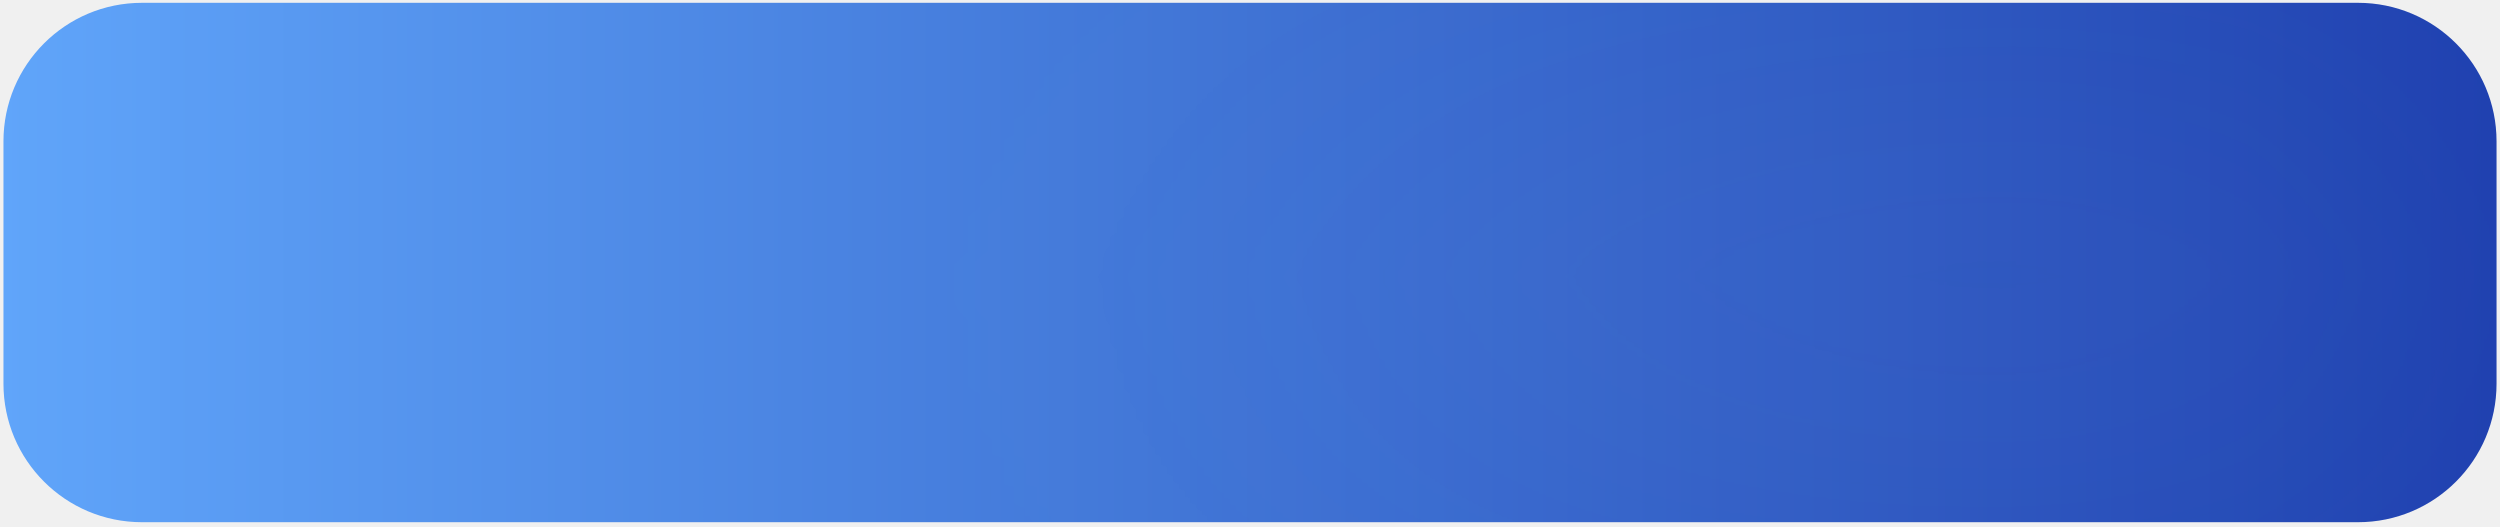
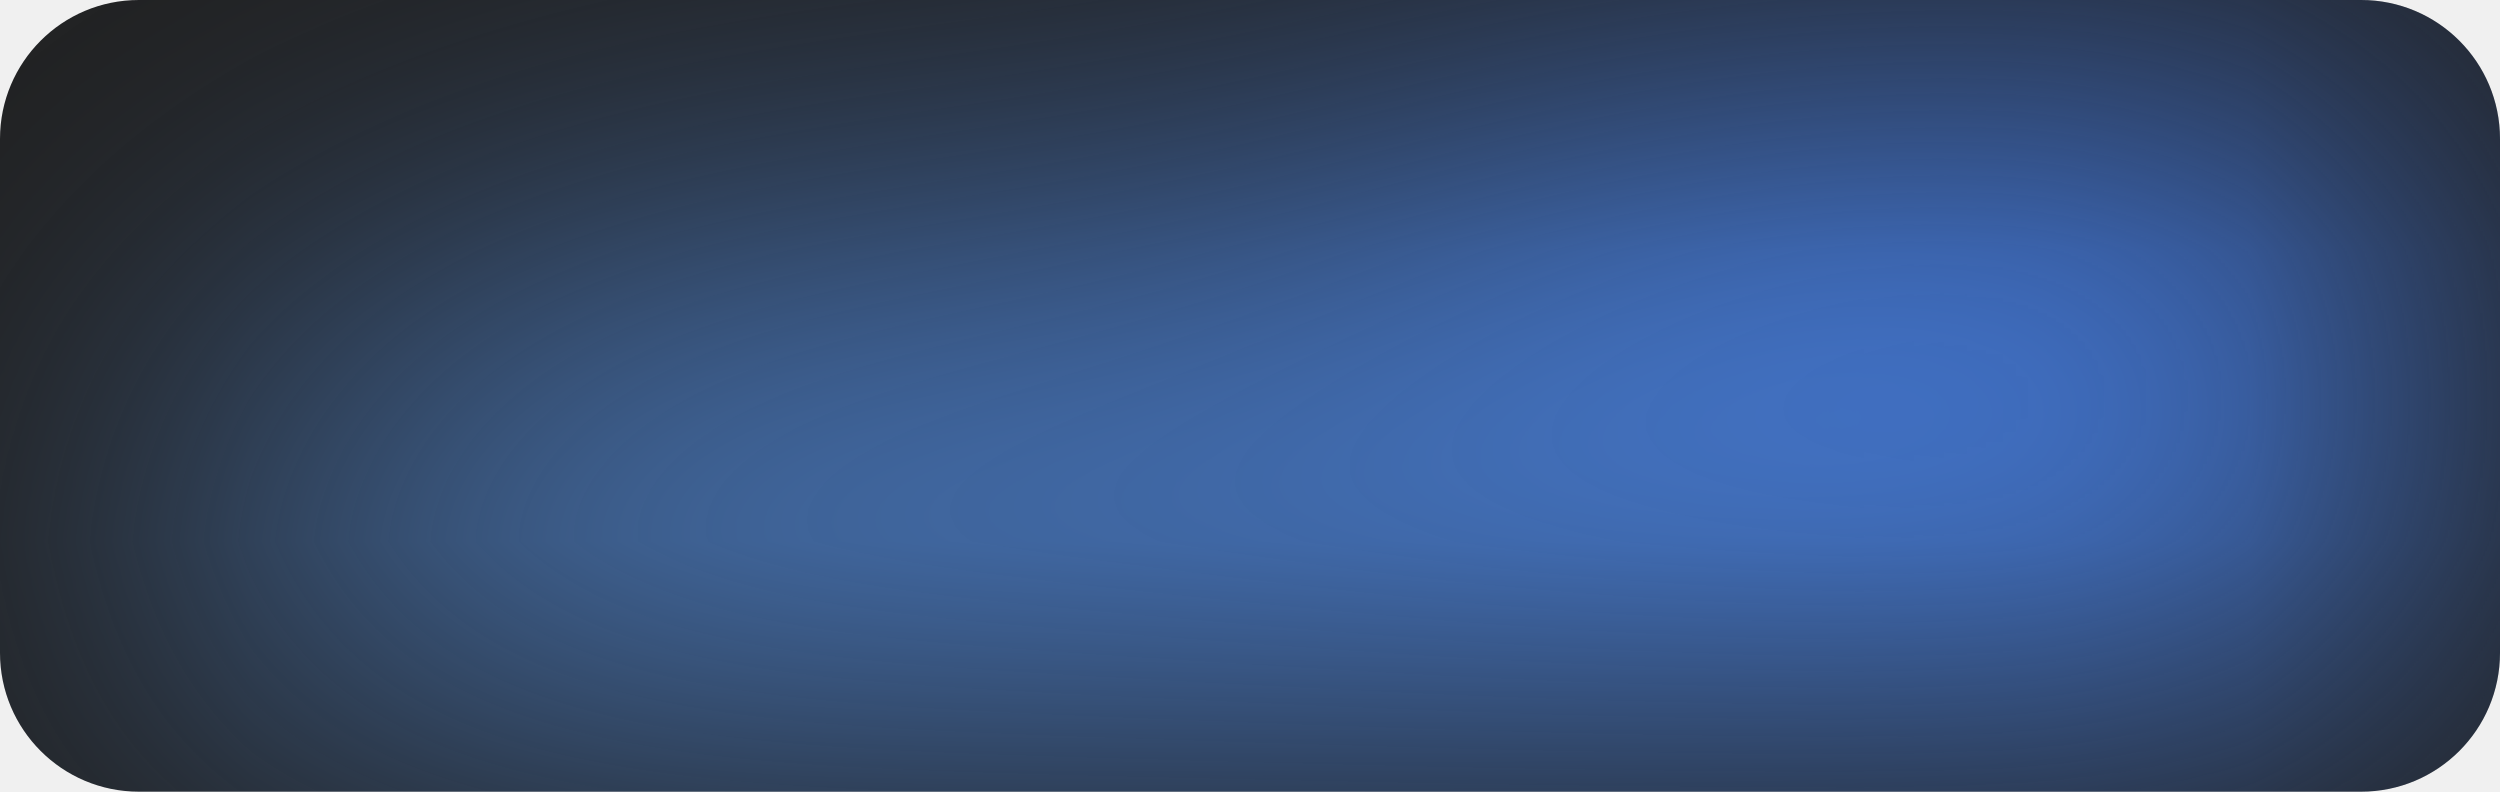
- <svg xmlns="http://www.w3.org/2000/svg" width="361" height="76" viewBox="0 0 361 76" fill="none">
+ <svg xmlns="http://www.w3.org/2000/svg" width="360" height="114" viewBox="0 0 360 114" fill="none">
  <g clip-path="url(#clip0_172_10804)">
-     <rect x="0.5" y="0.406" width="360" height="75" rx="20" fill="url(#governmentGradientHover)" />
-     <g opacity="0.1" filter="url(#filter0_f_172_10804)">
-       <path d="M172.297 72.645C-78.923 382.433 305.071 328.004 342.685 314.77C436.652 281.709 588.231 212.676 648.487 138.807C708.743 64.938 629.399 -137.902 545.167 -183.2C460.935 -228.497 416.611 -26.907 370.512 16.003C324.413 58.914 229.32 2.328 172.297 72.645Z" fill="url(#paint0_linear_172_10804)" />
+     <rect width="360" height="114" rx="20" fill="#212121" />
+     <g filter="url(#filter0_f_172_10804)">
+       <path d="M27.052 89.978C-198.496 418.929 179.891 333.857 216.322 317.647C307.332 277.151 452.882 196.175 507.015 117.708C561.148 39.242 465.781 -156.576 378.185 -194.967C290.589 -233.359 262.587 -28.862 220.081 17.611C177.575 64.083 78.247 15.311 27.052 89.978Z" fill="url(#paint0_linear_172_10804)" />
    </g>
  </g>
  <defs>
-     <filter id="filter0_f_172_10804" x="-12.401" y="-289.788" width="782.019" height="716.665" filterUnits="userSpaceOnUse" color-interpolation-filters="sRGB">
+     <filter id="filter0_f_172_10804" x="-144.25" y="-299.738" width="767.065" height="739.208" filterUnits="userSpaceOnUse" color-interpolation-filters="sRGB">
      <feFlood flood-opacity="0" result="BackgroundImageFix" />
      <feBlend mode="normal" in="SourceGraphic" in2="BackgroundImageFix" result="shape" />
      <feGaussianBlur stdDeviation="50" result="effect1_foregroundBlur_172_10804" />
    </filter>
-     <linearGradient id="governmentGradientHover" x1="0" y1="0" x2="360" y2="0" gradientUnits="userSpaceOnUse">
+     <linearGradient id="paint0_linear_172_10804" x1="143" y1="161" x2="292.973" y2="-217.984" gradientUnits="userSpaceOnUse">
      <stop stop-color="#60a5fa" />
-       <stop offset="1" stop-color="#1e40af" />
-     </linearGradient>
-     <linearGradient id="paint0_linear_172_10804" x1="268.983" y1="327.922" x2="629.234" y2="541.778" gradientUnits="userSpaceOnUse">
-       <stop stop-color="#bfdbfe" />
-       <stop offset="1" stop-color="#60a5fa" stop-opacity="0" />
+       <stop offset="0.877" stop-color="#1e40af" />
    </linearGradient>
    <clipPath id="clip0_172_10804">
-       <rect x="0.5" y="0.406" width="360" height="75" rx="20" fill="white" />
+       <rect width="360" height="114" rx="20" fill="white" />
    </clipPath>
  </defs>
</svg>
